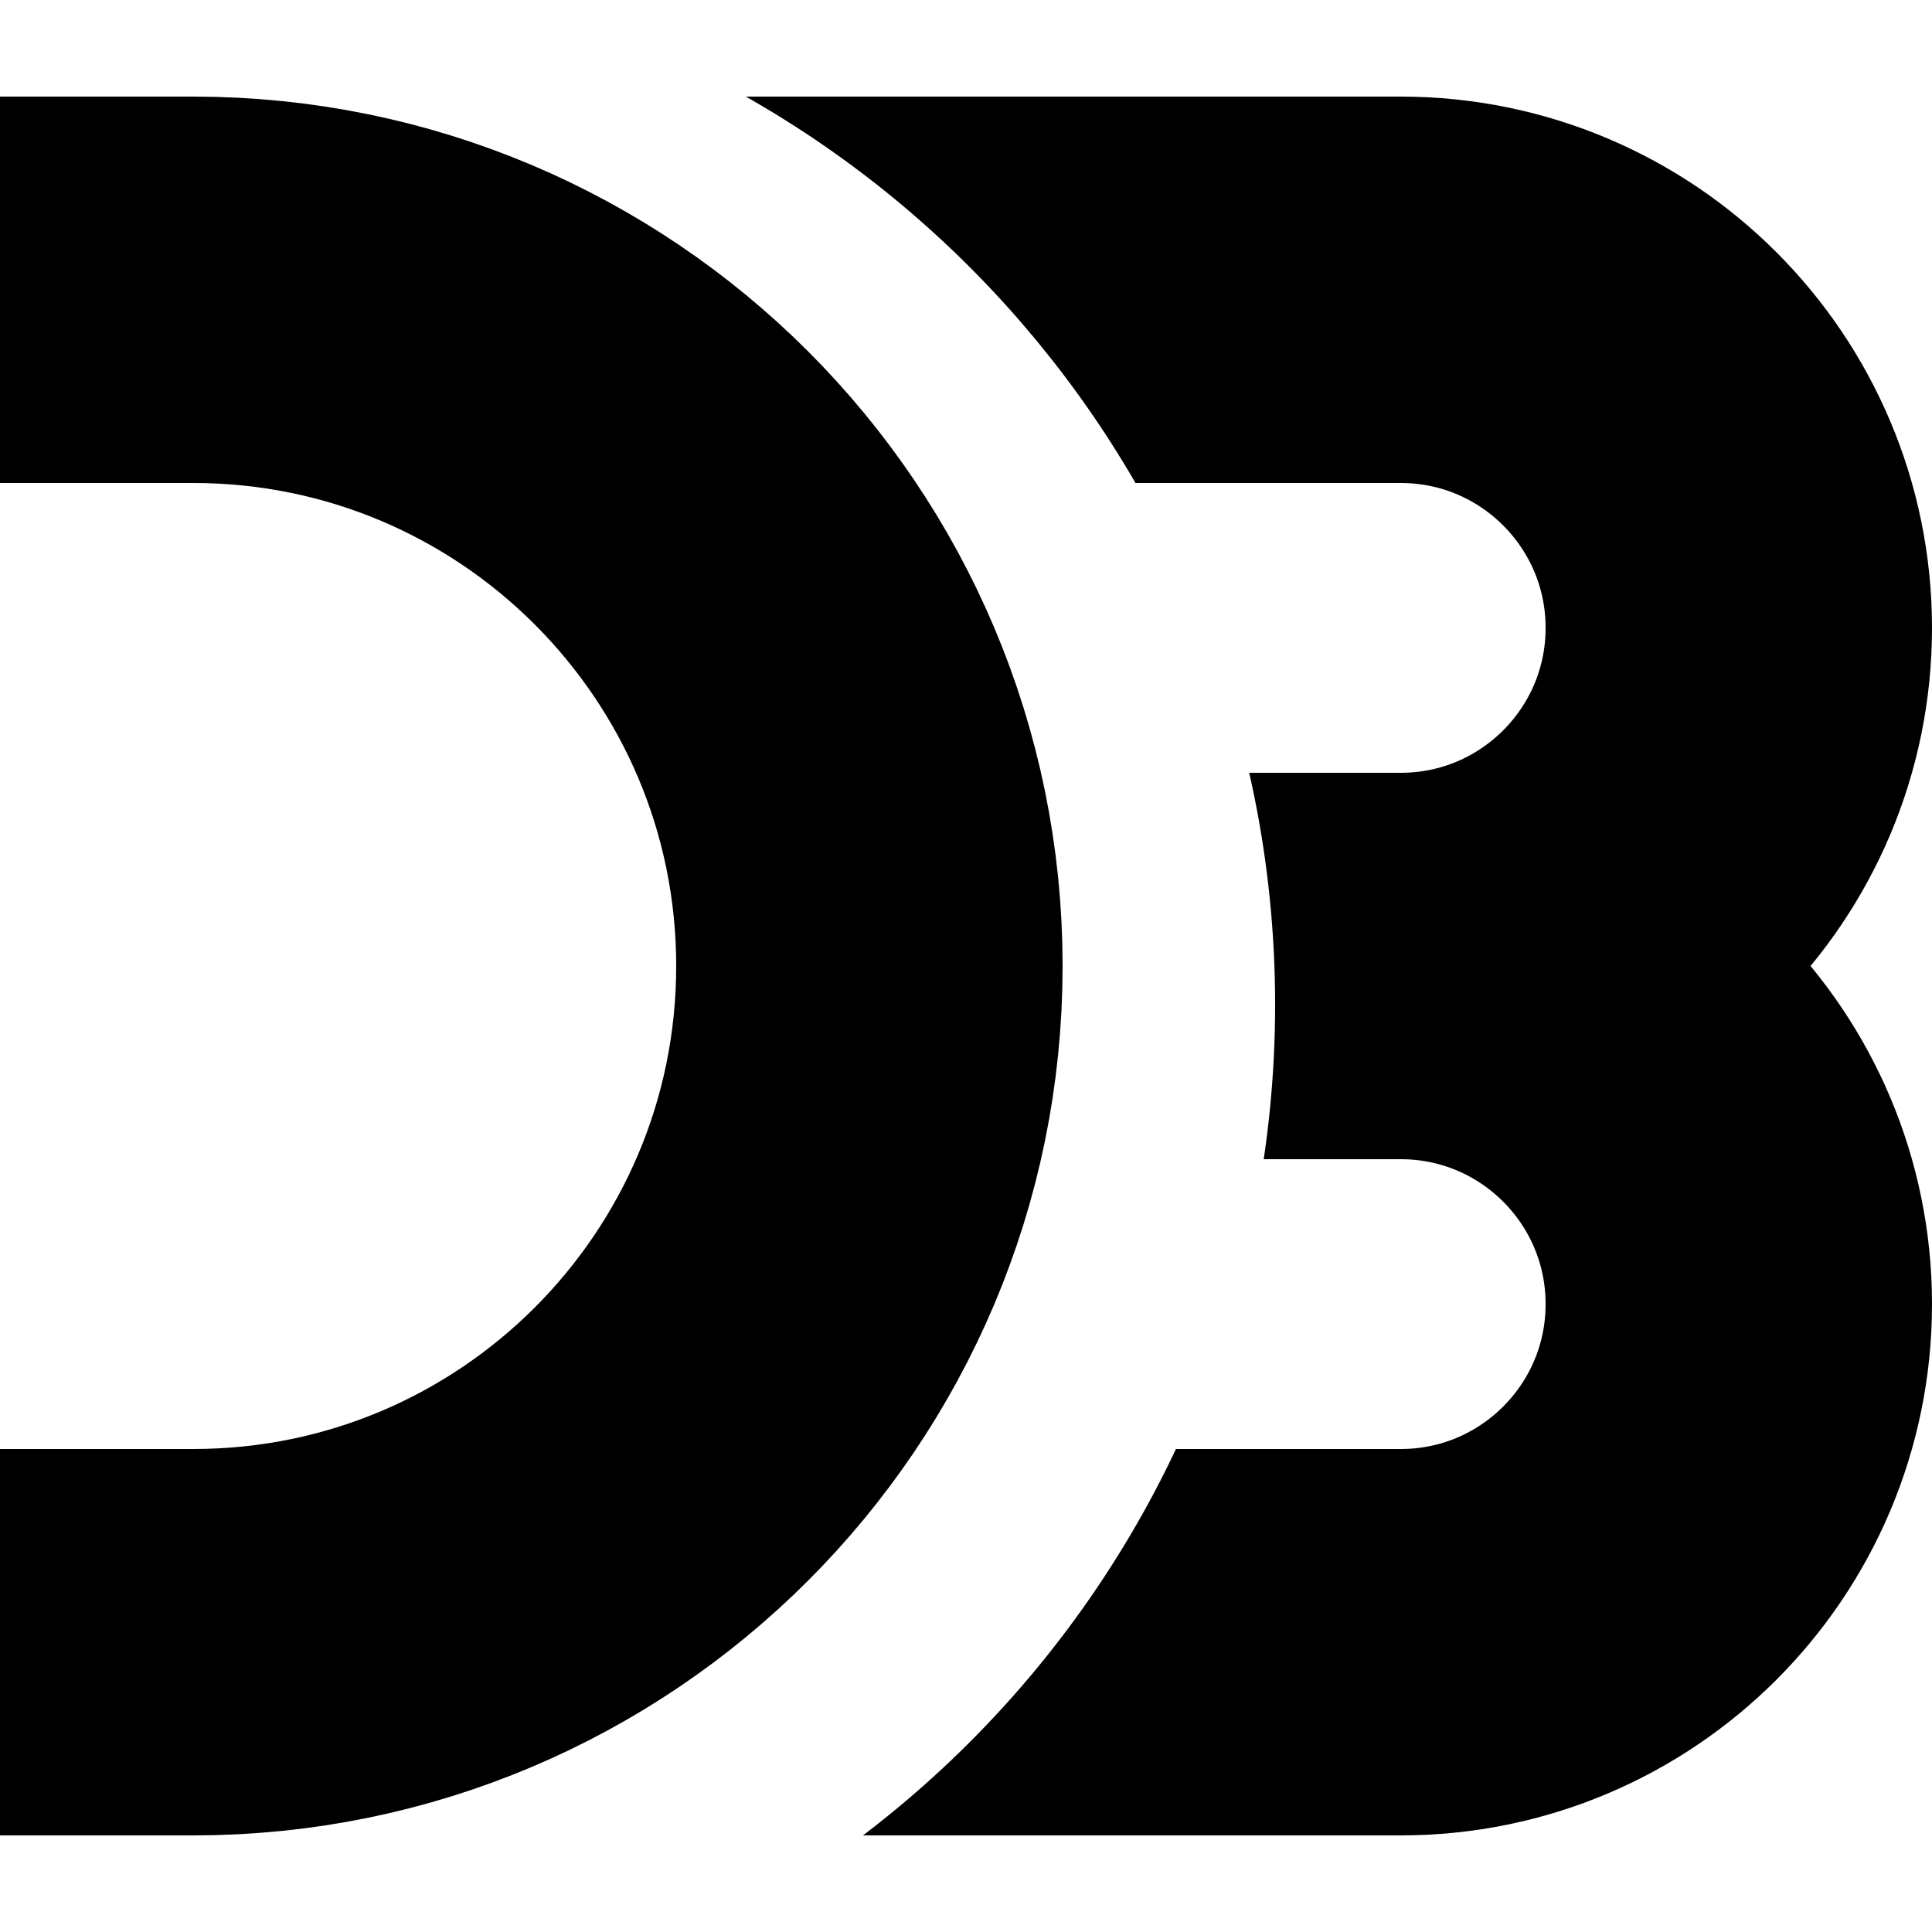
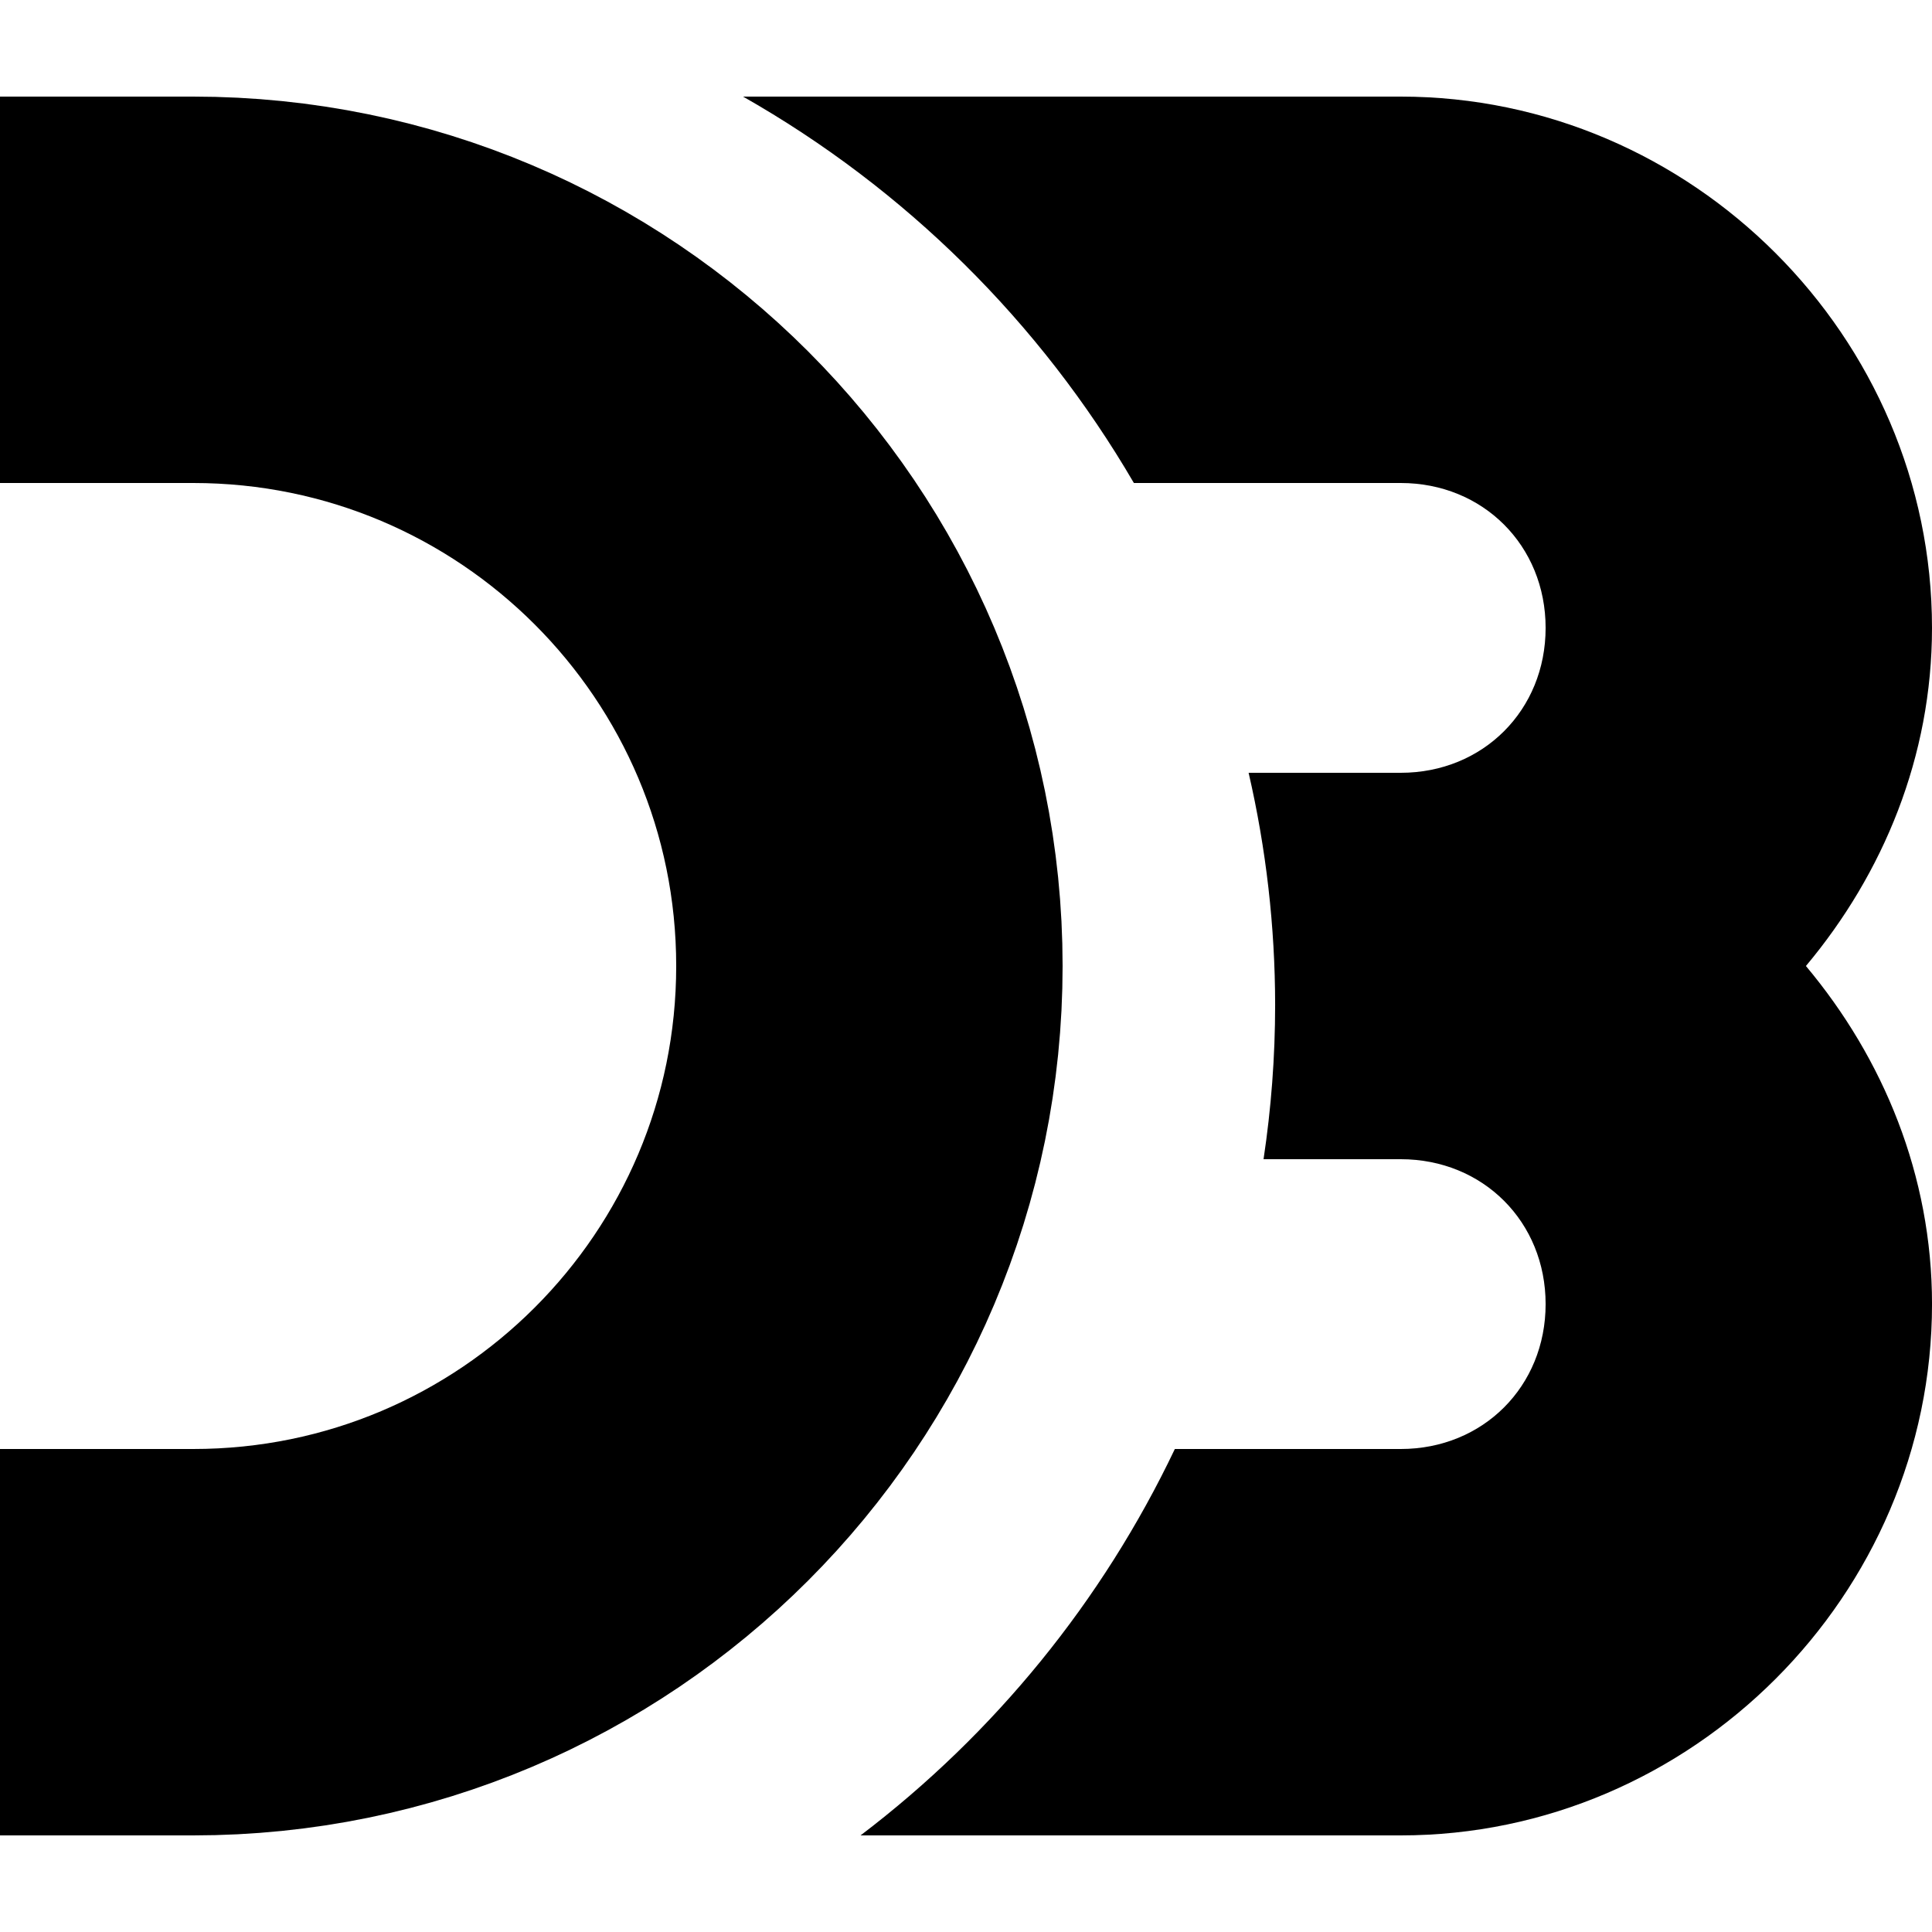
<svg xmlns="http://www.w3.org/2000/svg" viewBox="0 0 100 100">
-   <defs>
-     <mask id="mask--d" maskUnits="userSpaceOnUse">
-       <rect x="0" y="0" width="100" height="100" fill="hsl(0, 0%, 100%)" />
-       <g transform="translate(0 40) scale(1.2)">
-         <g transform="translate(0 -40)">
-           <path d="M 0 15 h 10 a 35 35 0 0 1 0 70 h -10" stroke="hsl(0, 0%, 0%)" stroke-width="20" fill="none" />
-         </g>
-       </g>
-     </mask>
-   </defs>
-   <g stroke="currentColor" stroke-width="20" fill="none">
-     <path d="M 0 15 h 10 a 35 35 0 0 1 0 70 h -10" />
-     <path mask="url(#mask--d)" d="M 22.5 15 h 50 a 17.5 17.5 0 0 1 0 35 h -10 h 10 a 17.5 17.5 0 0 1 0 35 h -50" />
-   </g>
+   <path d="M38.461 5A54.67 54.67 0 0158.69 25h13.811c4.26 0 7.5 3.24 7.5 7.5s-3.24 7.5-7.5 7.5h-7.873a53.544 53.544 0 011.373 12c0 2.717-.207 5.388-.6 8h7.1c4.26 0 7.5 3.24 7.5 7.5s-3.24 7.5-7.5 7.5H60.81a54.598 54.598 0 01-16.268 20h27.959c15.069 0 27.5-12.431 27.5-27.5 0-6.656-2.52-12.717-6.527-17.5C97.48 45.217 100 39.156 100 32.5c0-15.069-12.431-27.5-27.5-27.5H38.462z" paint-order="stroke fill markers" />
+   <path d="M0 15h10a35 35 0 010 70H0" fill="none" stroke="currentColor" stroke-width="20" />
</svg>
